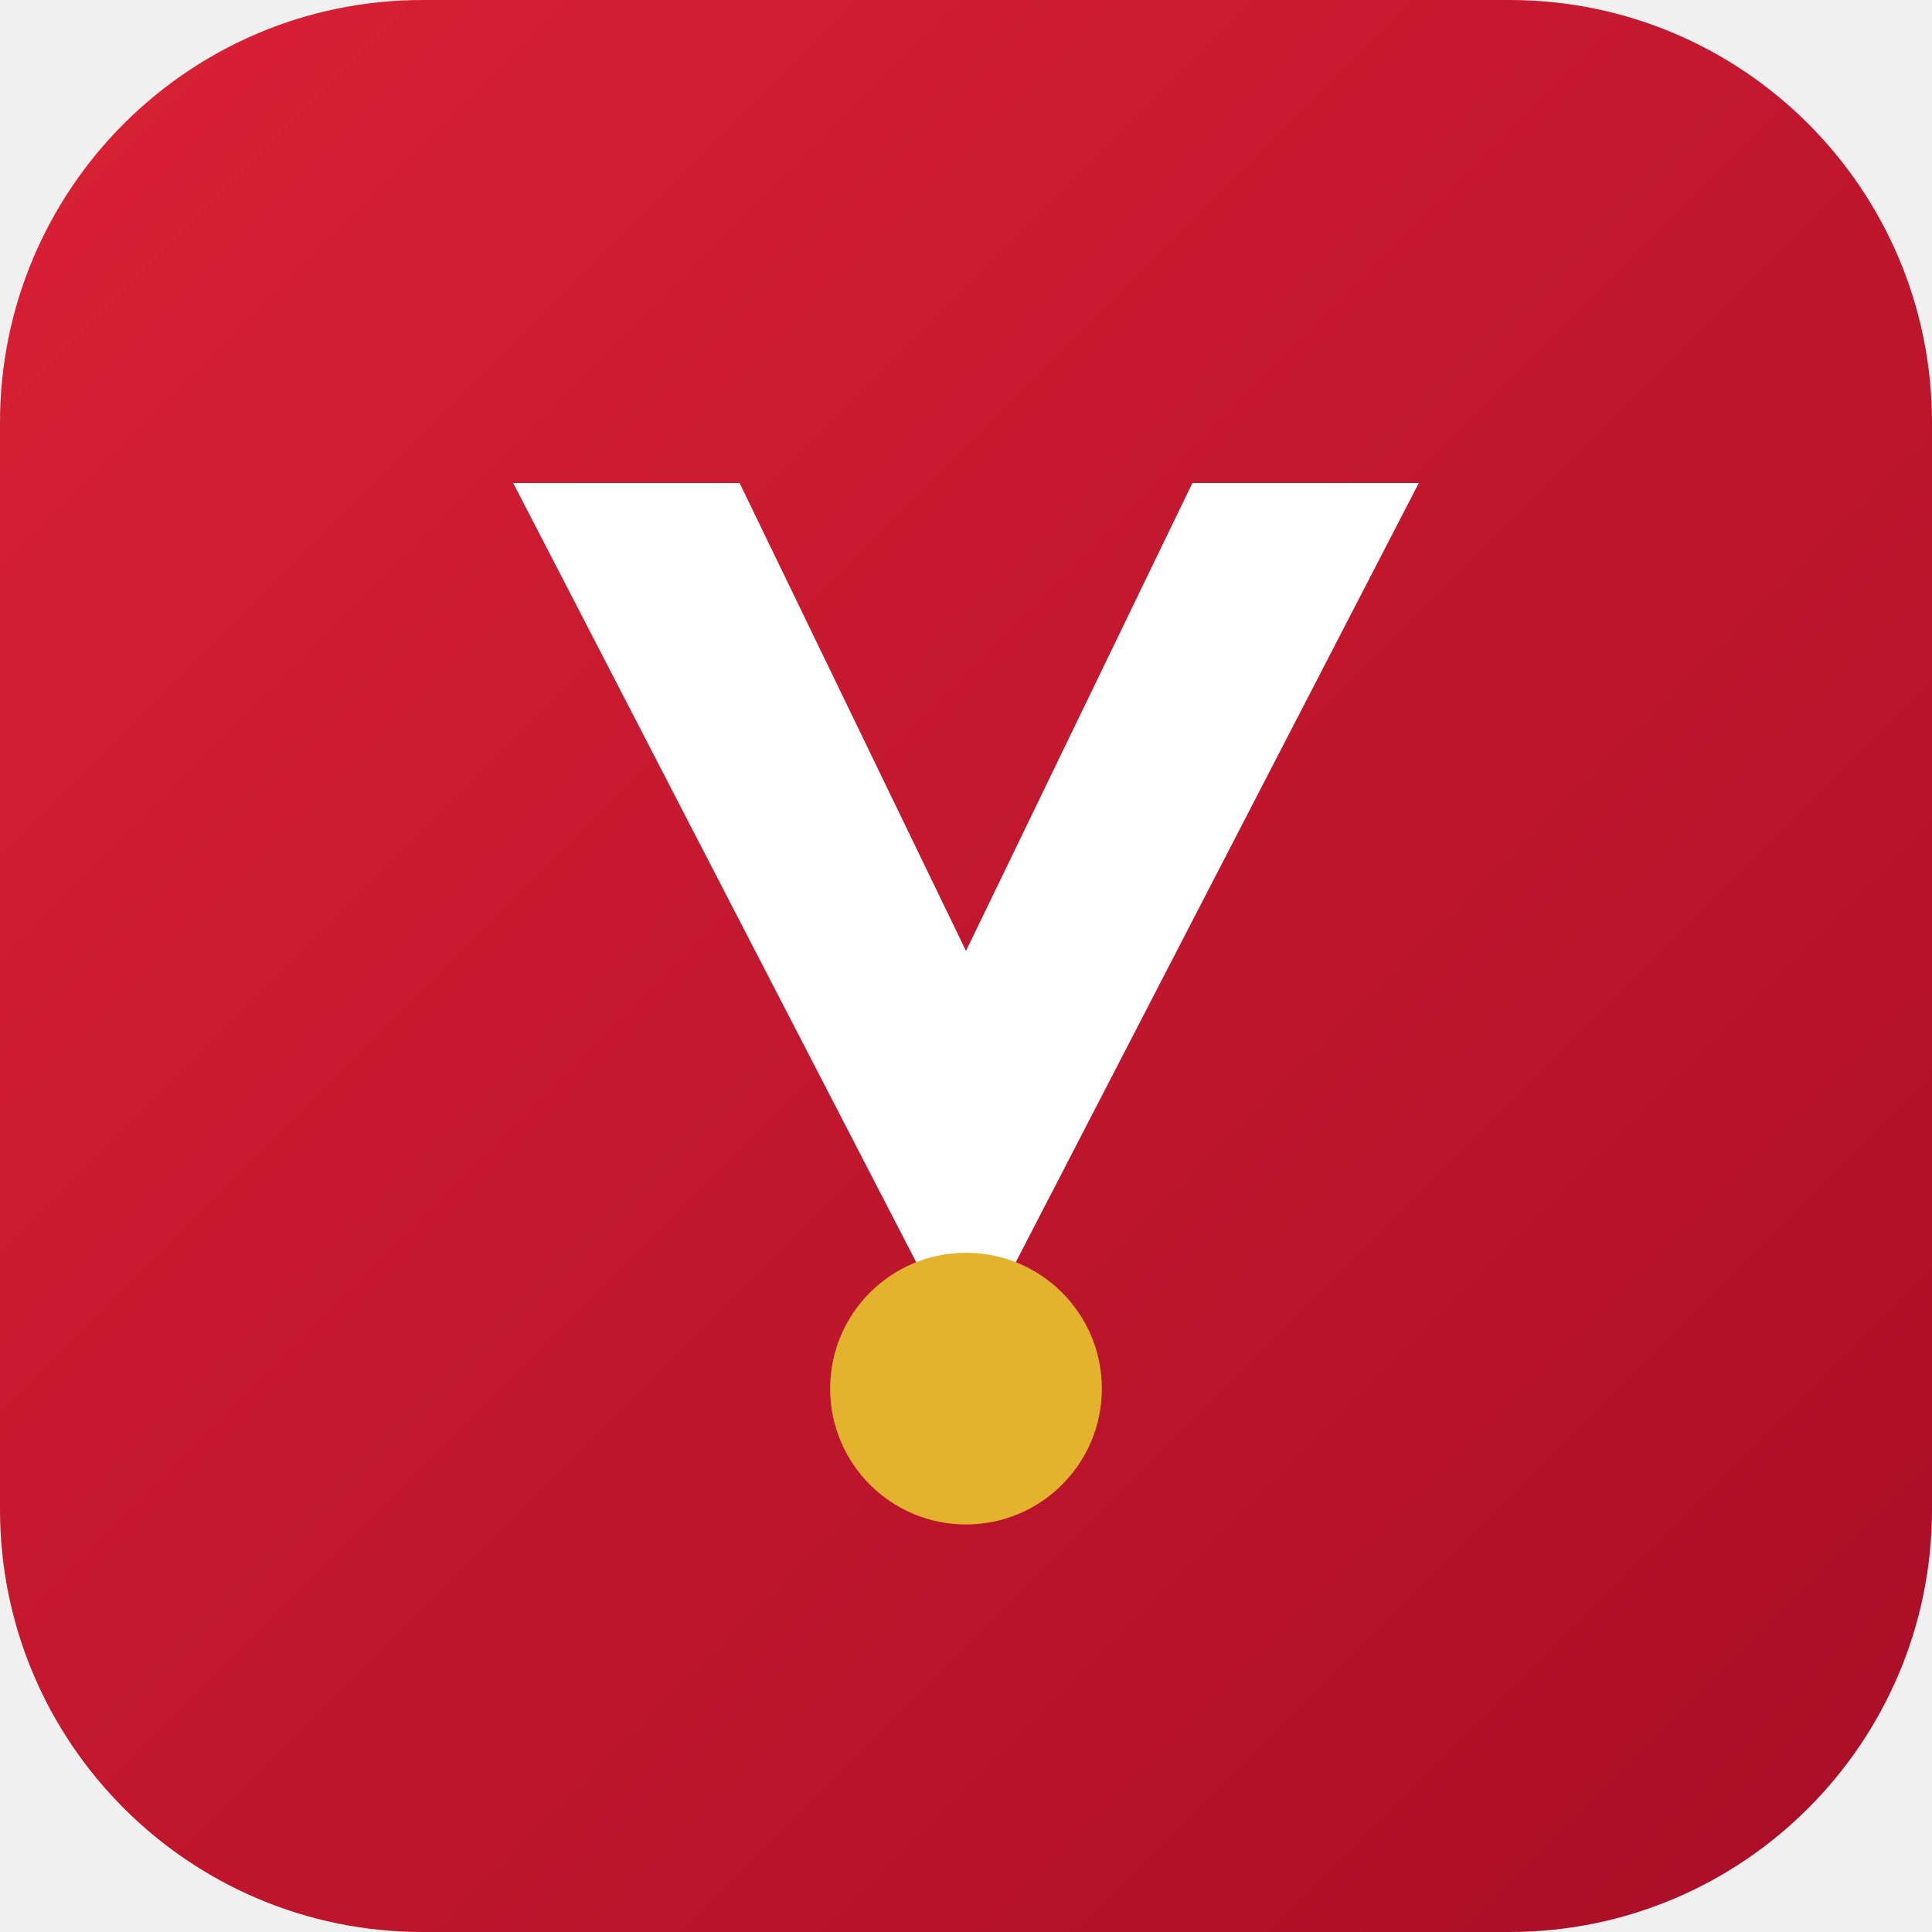
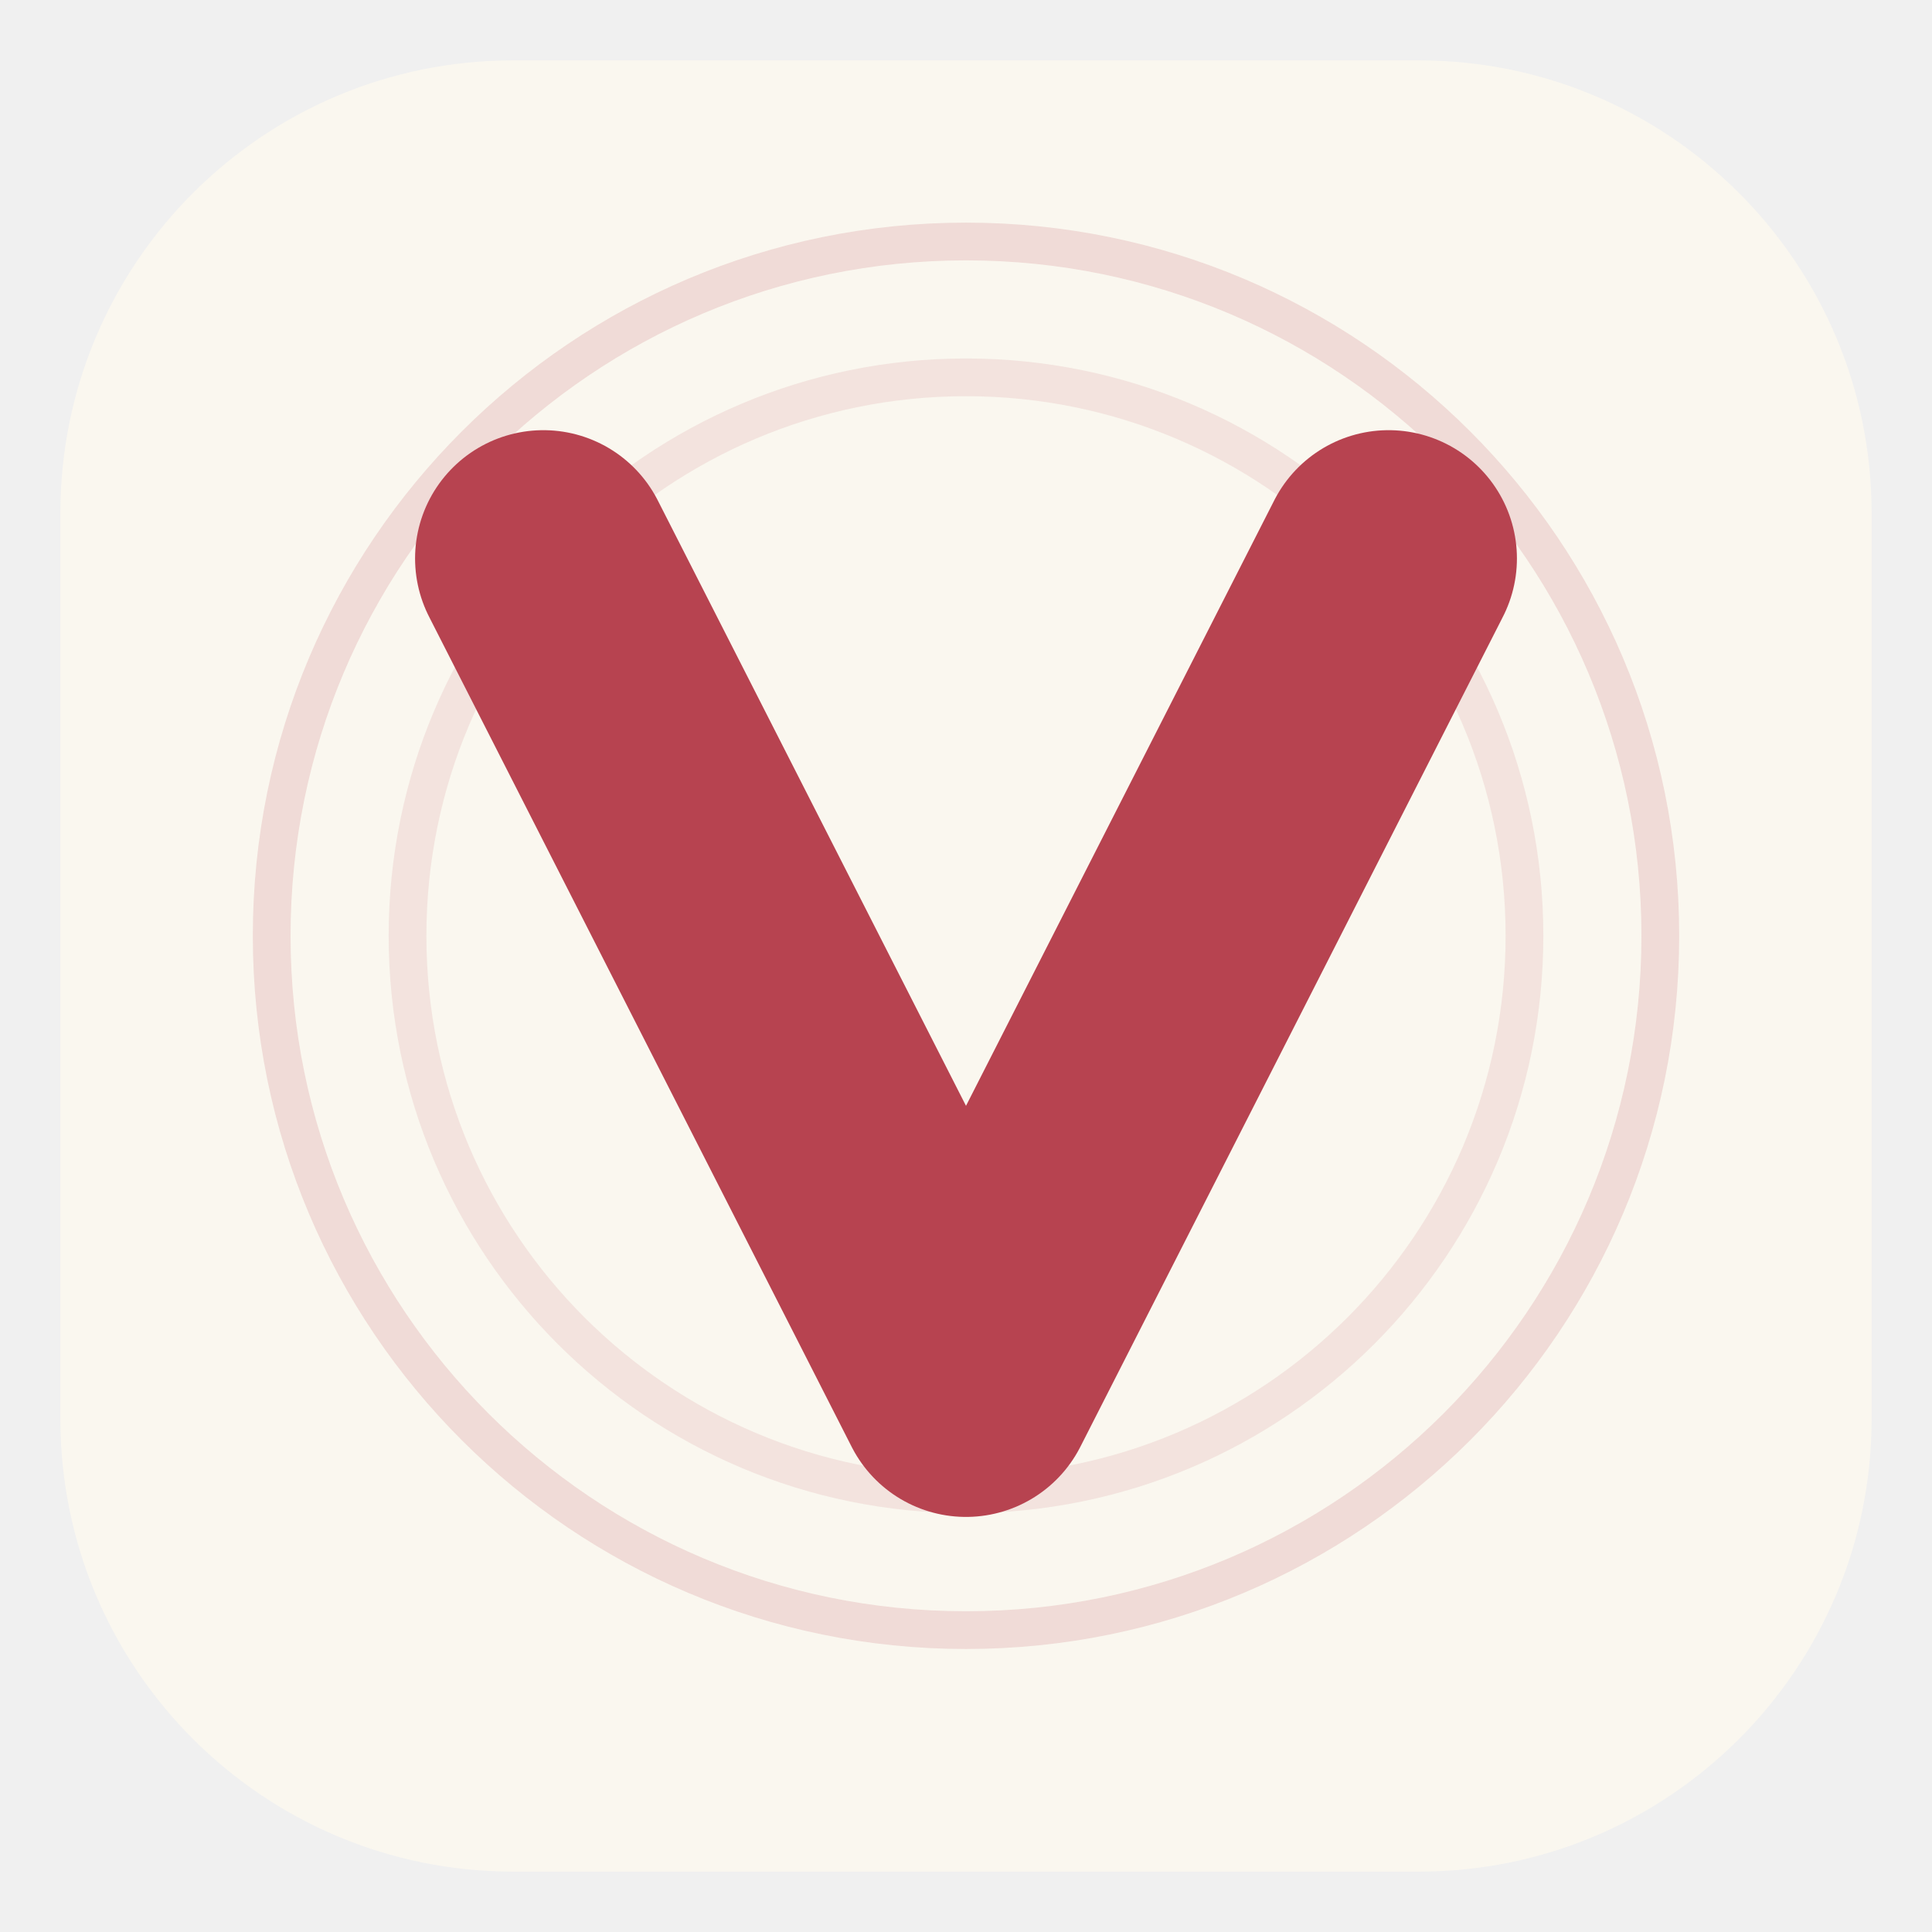
<svg xmlns="http://www.w3.org/2000/svg" viewBox="0 0 64 64">
-   <defs>
-     <linearGradient id="bg" x1="0" y1="0" x2="1" y2="1">
-       <stop offset="0" stop-color="#DA2135" />
-       <stop offset="1" stop-color="#A80D26" />
-     </linearGradient>
-   </defs>
-   <rect width="64" height="64" rx="14" fill="url(#bg)" />
-   <path d="M17 16 L32 45 L47 16 L39.5 16 L32 31.5 L24.5 16 Z" fill="#FFFFFF" />
-   <circle cx="32" cy="46" r="4.5" fill="#E3B32E" />
+   <rect x="2" y="2" width="60" height="60" rx="15" fill="#FAF7EF" />
+   <circle cx="32" cy="31" r="23" fill="none" stroke="#B74350" stroke-width="1.25" opacity=".16" />
+   <circle cx="32" cy="31" r="18.5" fill="none" stroke="#B74350" stroke-width="1.25" opacity=".11" />
+   <path d="M18 18.5 L32 46 L46 18.5" fill="none" stroke="#B74350" stroke-width="8.5" stroke-linecap="round" stroke-linejoin="round" />
</svg>
